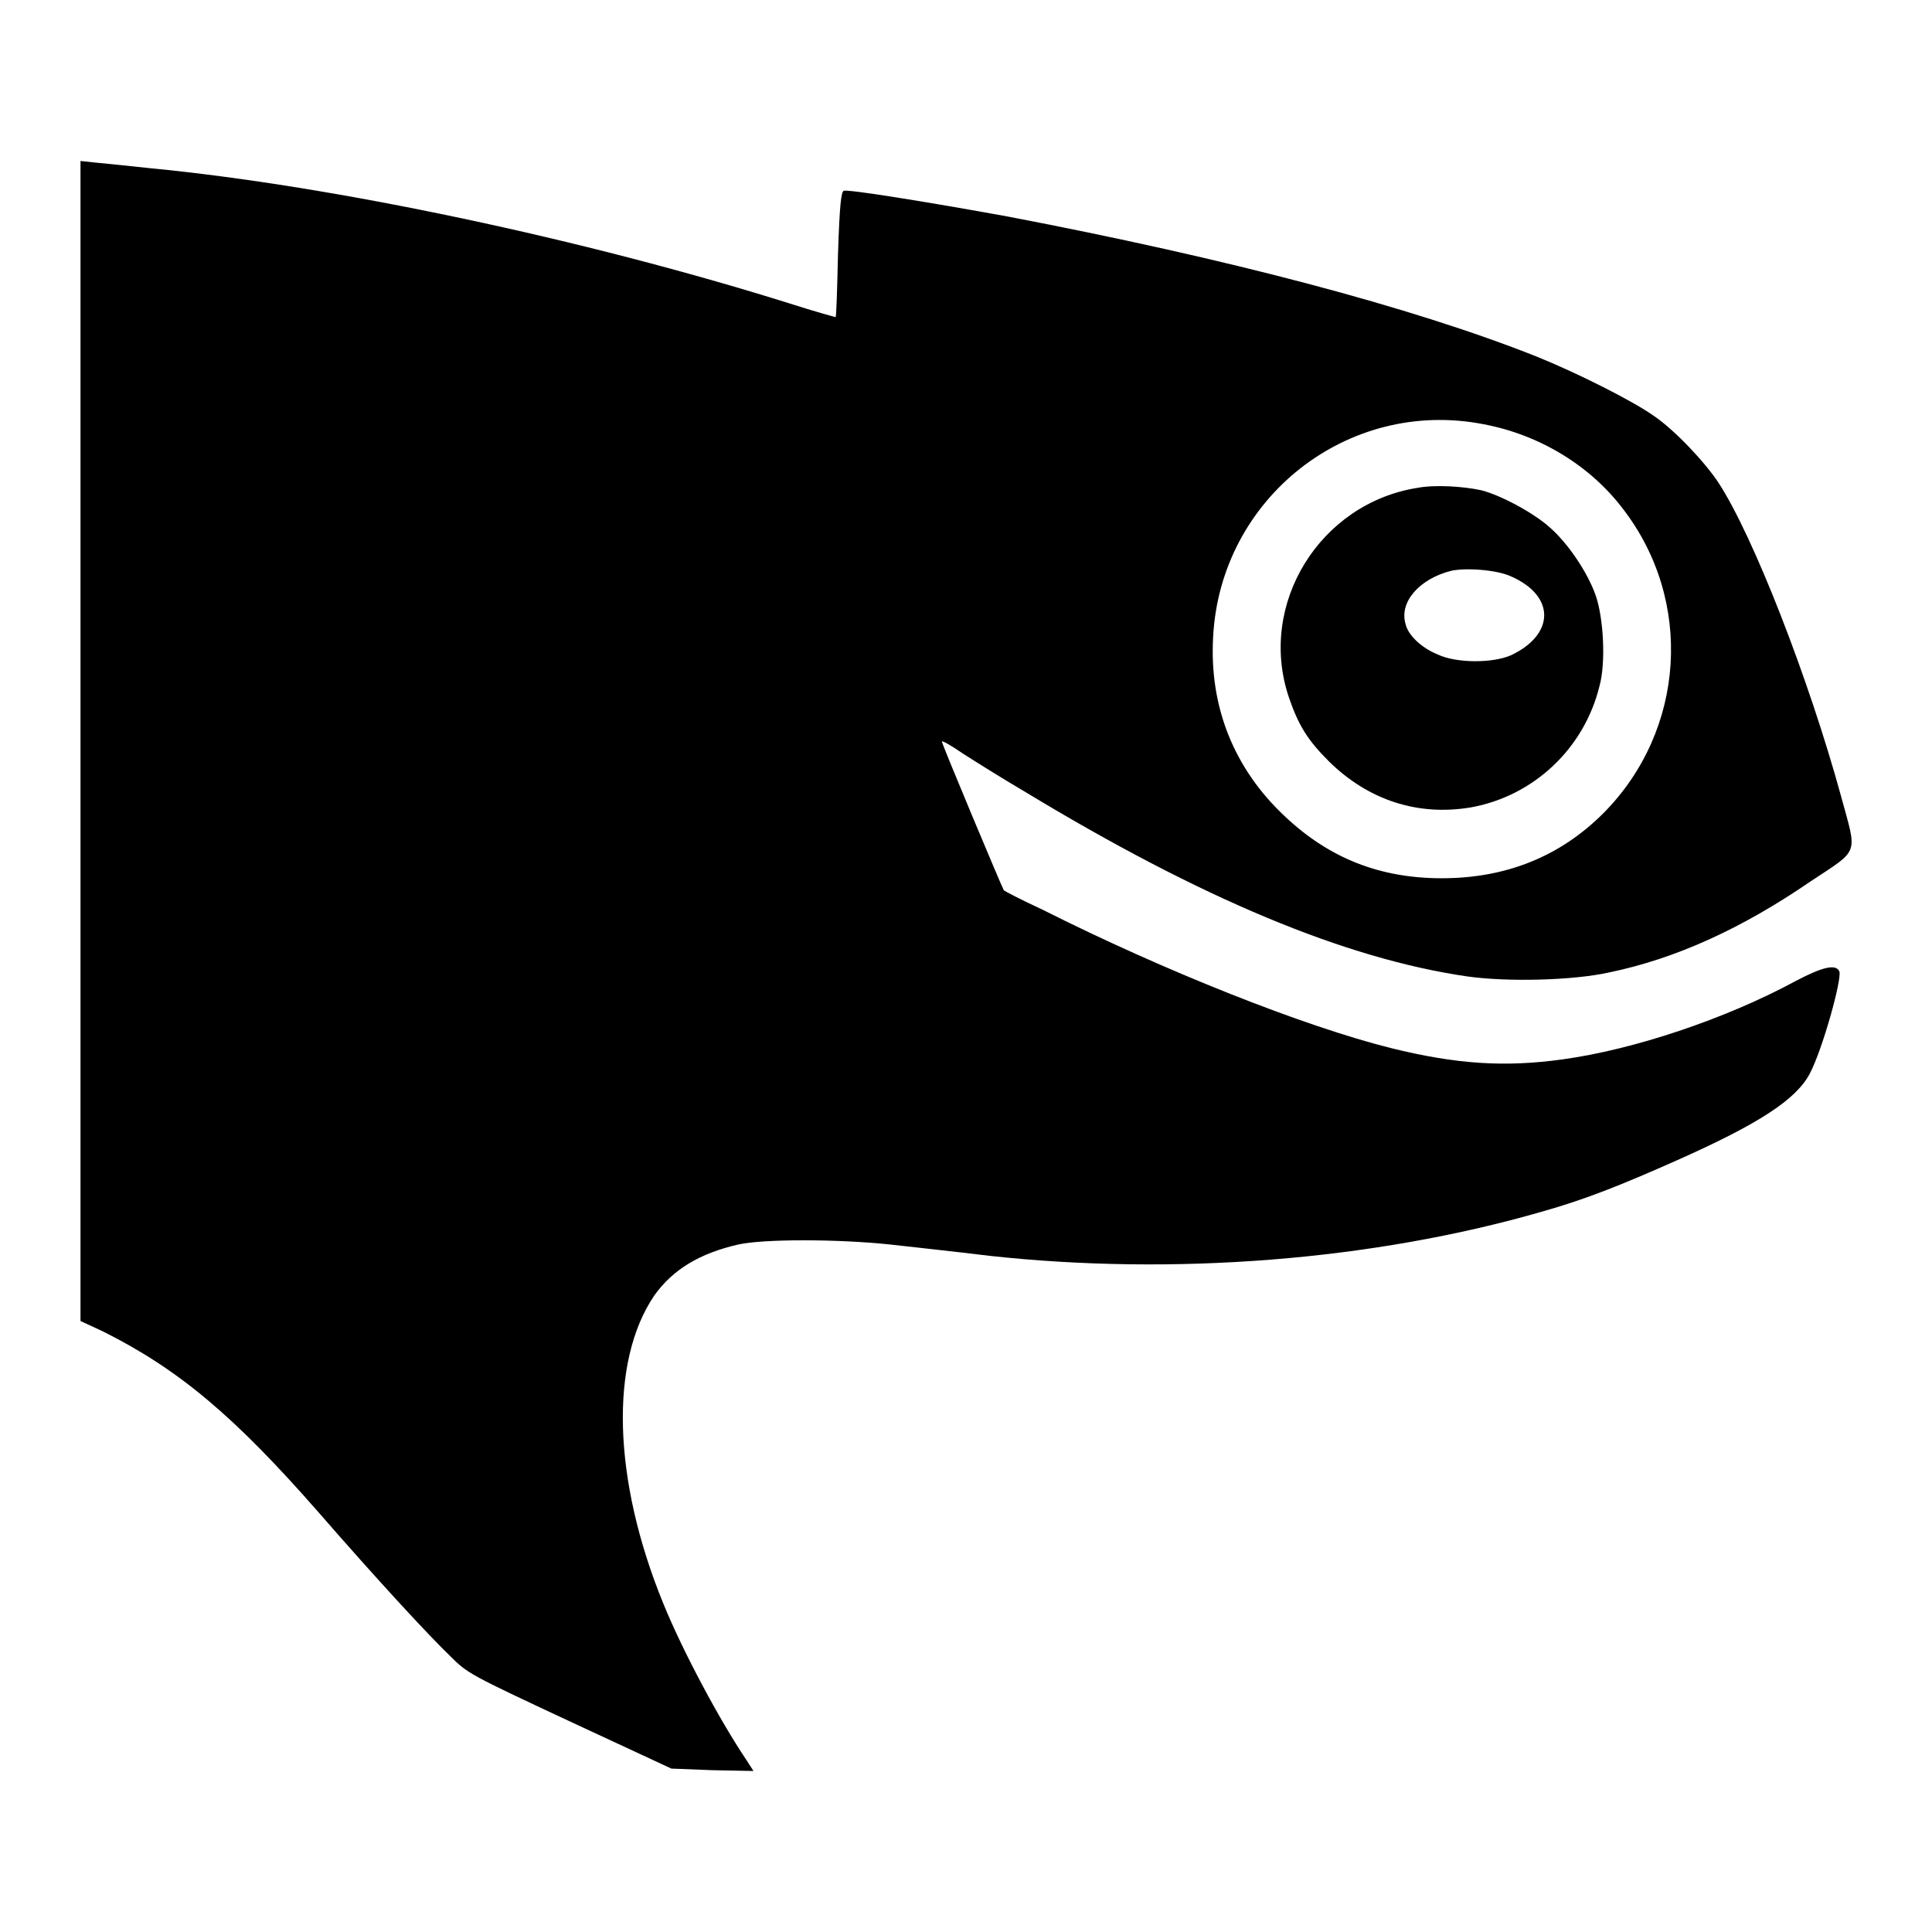
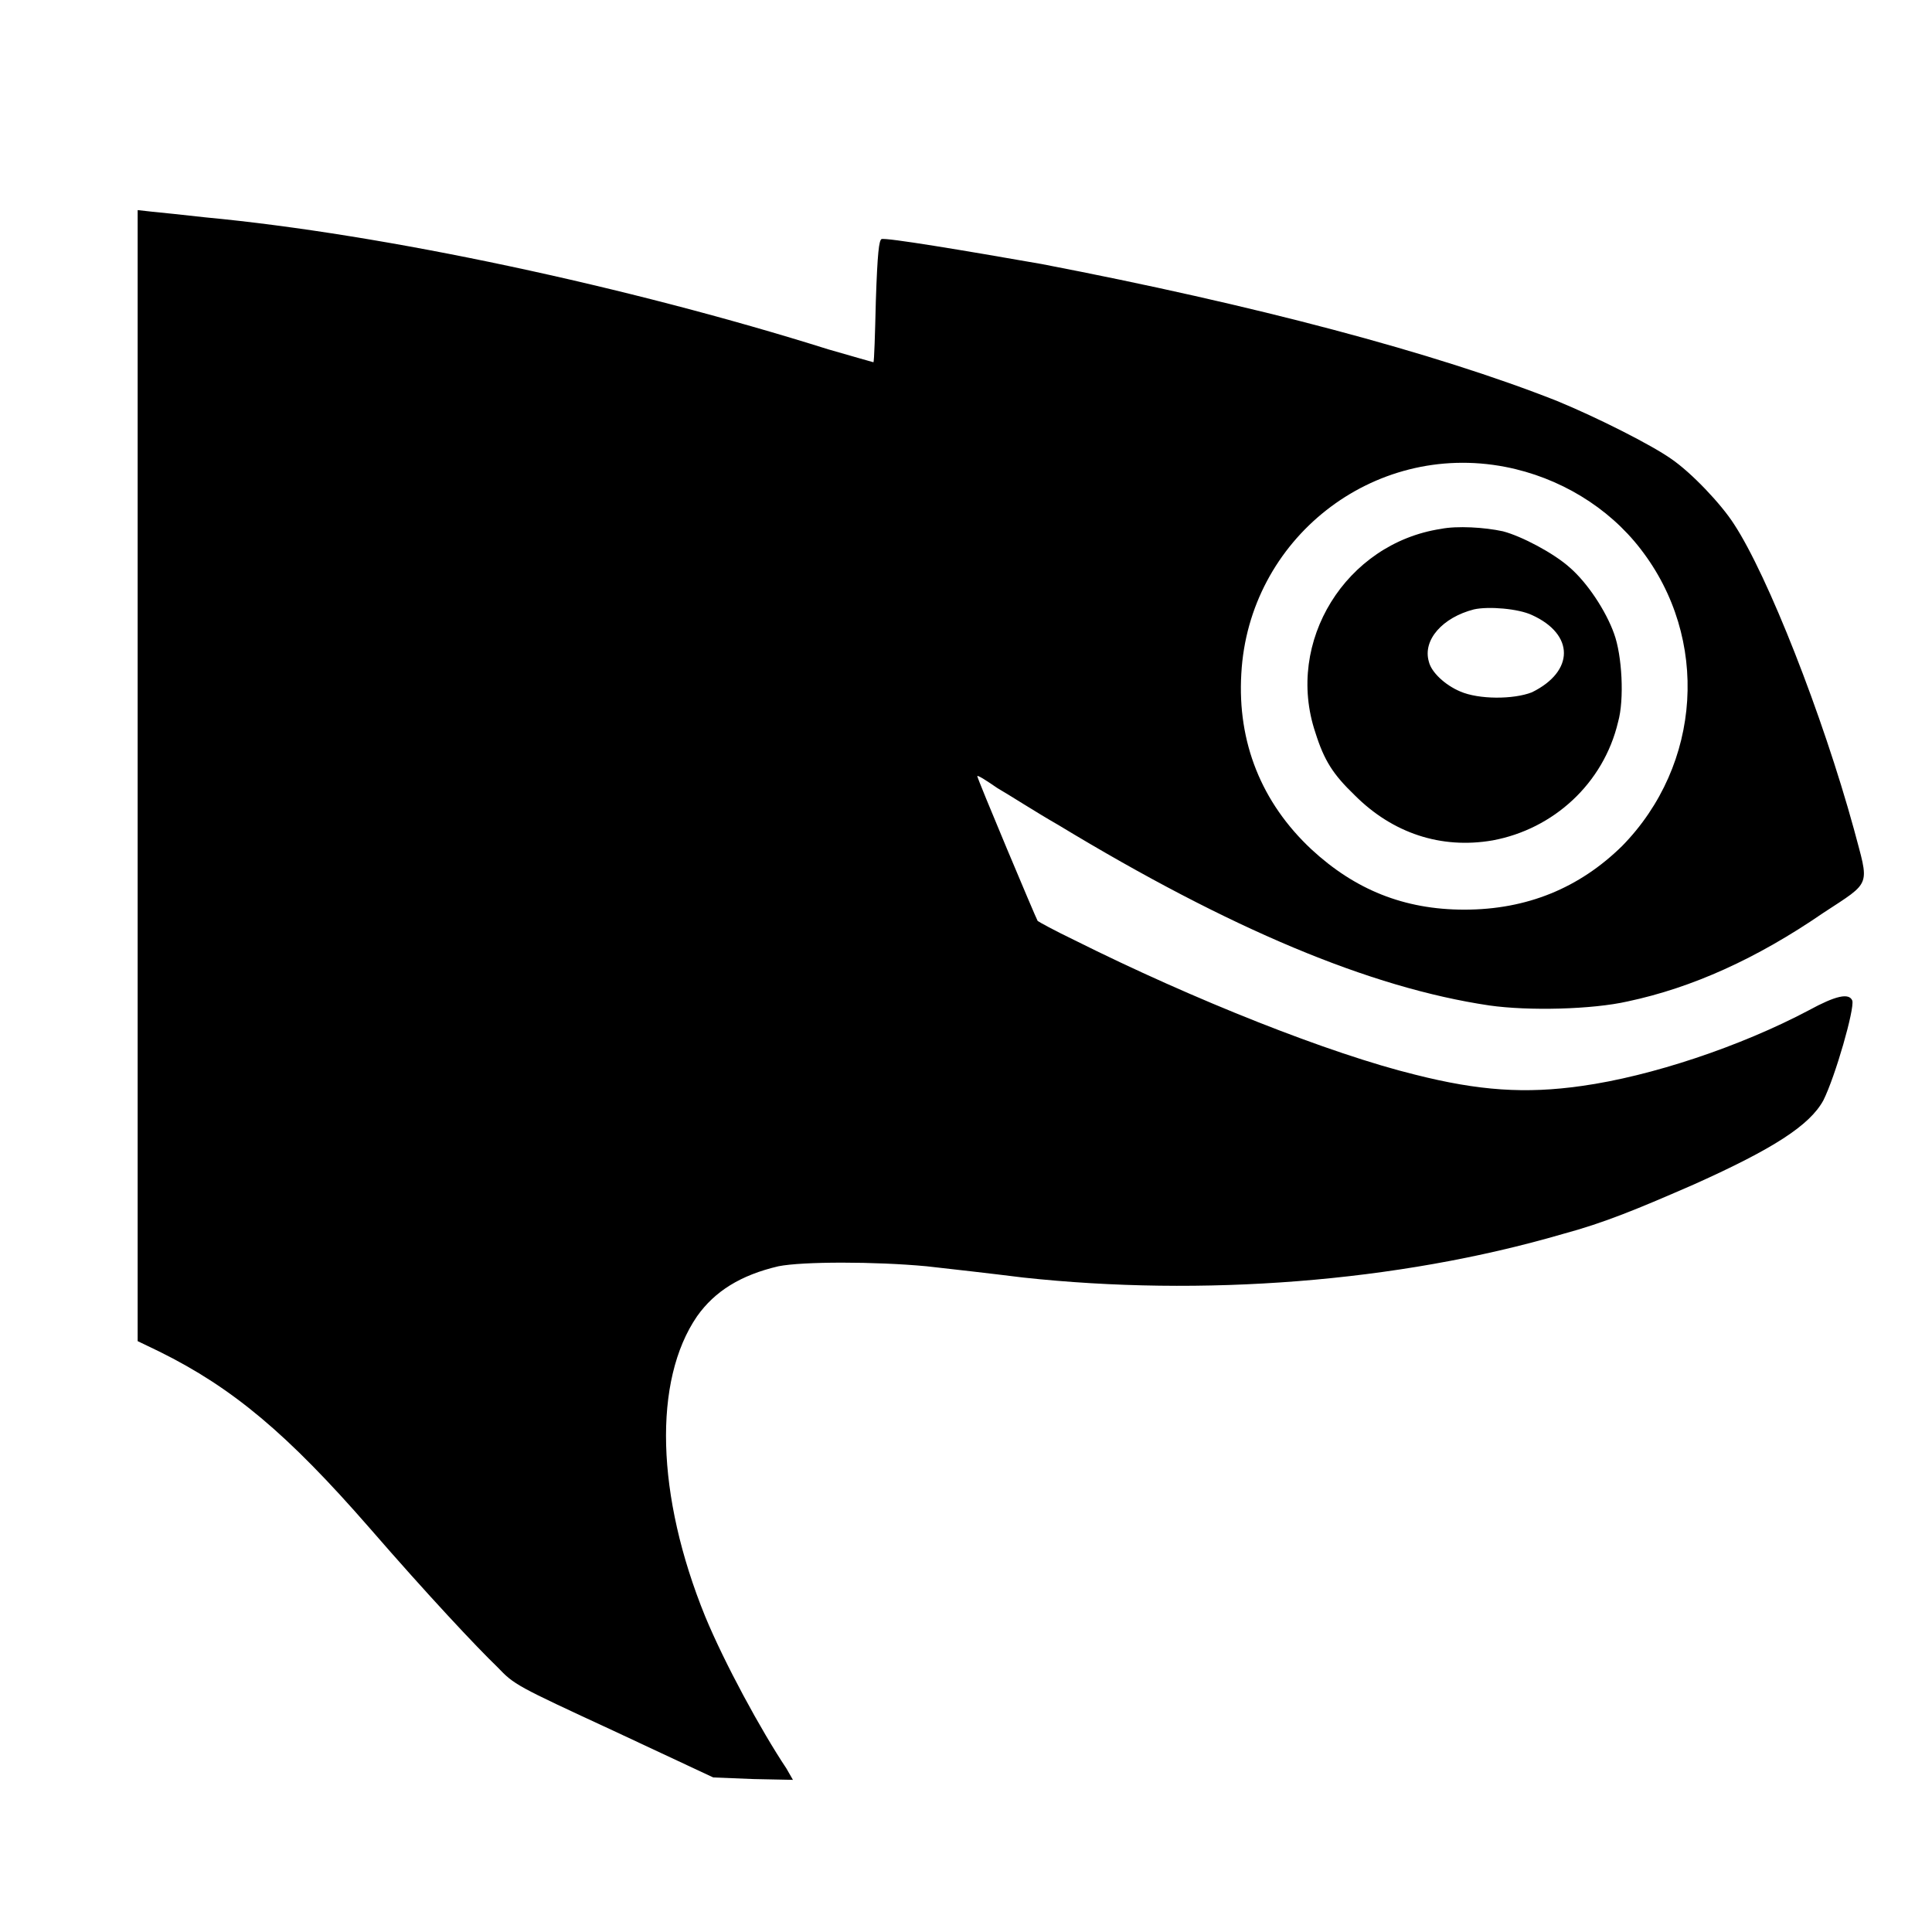
<svg xmlns="http://www.w3.org/2000/svg" width="24" height="24" viewBox="0 0 24 24">
-   <path fill="#000" d="M1 9.2L1 16.41 1.28 16.54C2.22 17.01 2.91 17.59 3.96 18.79 4.7 19.64 5.32 20.31 5.59 20.57 5.81 20.79 5.83 20.8 7.07 21.38L8.34 21.97 8.85 21.99 9.36 22 9.27 21.86C8.94 21.37 8.48 20.51 8.24 19.92 7.61 18.38 7.57 16.91 8.13 16.09 8.36 15.77 8.69 15.57 9.17 15.46 9.48 15.39 10.4 15.39 11.06 15.46 11.33 15.49 11.88 15.55 12.29 15.6 14.57 15.85 17.05 15.66 19.16 15.05 19.69 14.9 20.12 14.73 20.84 14.41 21.85 13.96 22.31 13.66 22.48 13.34 22.64 13.04 22.88 12.17 22.85 12.07 22.81 11.97 22.64 12.01 22.3 12.19 21.43 12.66 20.29 13.04 19.41 13.16 18.69 13.26 18.09 13.22 17.28 13.02 16.2 12.75 14.46 12.06 12.95 11.3 12.69 11.18 12.48 11.07 12.47 11.06 12.45 11.03 11.69 9.22 11.7 9.21 11.71 9.2 11.83 9.27 11.96 9.36 12.1 9.45 12.45 9.67 12.74 9.84 14.92 11.16 16.71 11.91 18.23 12.13 18.73 12.2 19.54 12.18 19.99 12.08 20.81 11.91 21.63 11.54 22.49 10.95 23.11 10.54 23.07 10.63 22.87 9.89 22.47 8.43 21.78 6.66 21.35 6 21.18 5.74 20.8 5.34 20.55 5.17 20.3 4.99 19.61 4.64 19.09 4.43 17.53 3.81 15.24 3.21 12.52 2.69 11.53 2.51 10.54 2.35 10.48 2.37 10.45 2.39 10.43 2.53 10.41 3.16 10.4 3.58 10.39 3.93 10.38 3.94 10.38 3.94 10.12 3.87 9.81 3.77 7.26 2.97 4.15 2.31 1.87 2.09 1.6 2.06 1.29 2.03 1.19 2.02L1 2 1 9.2ZM18.43 5.27C19.12 5.4 19.75 5.78 20.16 6.32 21.04 7.46 20.94 9.07 19.92 10.1 19.38 10.64 18.71 10.91 17.91 10.91 17.14 10.91 16.51 10.66 15.96 10.14 15.33 9.55 15.02 8.78 15.07 7.91 15.16 6.19 16.74 4.94 18.43 5.27ZM17.61 6.06C16.4 6.25 15.62 7.5 16.01 8.66 16.13 9.01 16.24 9.19 16.51 9.46 17 9.94 17.61 10.14 18.27 10.03 19.05 9.89 19.68 9.3 19.87 8.52 19.95 8.23 19.92 7.67 19.82 7.39 19.72 7.11 19.48 6.75 19.25 6.55 19.05 6.37 18.64 6.15 18.4 6.09 18.17 6.04 17.82 6.02 17.61 6.06ZM18.77 7.16C19.32 7.4 19.32 7.88 18.77 8.14 18.54 8.24 18.09 8.24 17.86 8.13 17.66 8.05 17.49 7.89 17.46 7.75 17.38 7.48 17.63 7.19 18.03 7.09 18.22 7.05 18.6 7.08 18.77 7.16Z" />
+   <path fill="#000" d="M1.71 9.63L1.71 16.66 1.98 16.79C2.89 17.24 3.57 17.81 4.59 18.98 5.31 19.81 5.92 20.46 6.18 20.71 6.39 20.93 6.41 20.94 7.62 21.5L8.86 22.08 9.36 22.1 9.85 22.11 9.77 21.97C9.45 21.49 9 20.66 8.76 20.08 8.15 18.58 8.11 17.15 8.66 16.35 8.88 16.04 9.2 15.84 9.67 15.73 9.97 15.67 10.87 15.67 11.51 15.73 11.78 15.76 12.31 15.82 12.71 15.87 14.93 16.11 17.35 15.93 19.41 15.33 19.93 15.19 20.34 15.02 21.05 14.71 22.03 14.27 22.48 13.98 22.65 13.67 22.8 13.37 23.04 12.53 23.01 12.43 22.97 12.33 22.8 12.37 22.47 12.55 21.62 13 20.51 13.37 19.65 13.49 18.95 13.59 18.37 13.55 17.58 13.35 16.52 13.09 14.83 12.42 13.35 11.68 13.1 11.56 12.9 11.45 12.89 11.44 12.87 11.41 12.13 9.65 12.14 9.64 12.15 9.63 12.26 9.7 12.39 9.79 12.53 9.87 12.87 10.09 13.15 10.25 15.28 11.54 17.02 12.27 18.5 12.49 18.99 12.56 19.78 12.54 20.22 12.44 21.02 12.27 21.82 11.91 22.65 11.34 23.26 10.94 23.22 11.02 23.03 10.3 22.64 8.88 21.96 7.15 21.54 6.51 21.38 6.26 21.01 5.87 20.76 5.7 20.52 5.53 19.85 5.19 19.34 4.98 17.82 4.38 15.59 3.79 12.94 3.28 11.97 3.11 11.01 2.95 10.95 2.97 10.92 2.99 10.9 3.13 10.88 3.74 10.87 4.15 10.86 4.49 10.85 4.5 10.85 4.5 10.6 4.43 10.29 4.34 7.81 3.56 4.78 2.91 2.55 2.7 2.29 2.67 1.99 2.64 1.89 2.63L1.71 2.61 1.71 9.63ZM18.7 5.8C19.37 5.93 19.98 6.3 20.38 6.82 21.24 7.93 21.14 9.5 20.15 10.51 19.62 11.03 18.97 11.3 18.19 11.3 17.44 11.3 16.83 11.05 16.29 10.55 15.67 9.97 15.37 9.22 15.42 8.37 15.51 6.7 17.05 5.48 18.7 5.8ZM17.9 6.57C16.72 6.75 15.96 7.97 16.34 9.1 16.45 9.45 16.56 9.62 16.83 9.88 17.3 10.35 17.9 10.55 18.54 10.44 19.3 10.3 19.92 9.73 20.1 8.97 20.18 8.69 20.15 8.14 20.05 7.87 19.95 7.59 19.72 7.24 19.5 7.05 19.3 6.87 18.9 6.66 18.67 6.6 18.44 6.55 18.1 6.53 17.9 6.57ZM19.03 7.64C19.56 7.88 19.56 8.34 19.03 8.6 18.8 8.69 18.37 8.69 18.14 8.59 17.95 8.51 17.78 8.35 17.75 8.22 17.67 7.95 17.92 7.67 18.31 7.57 18.49 7.53 18.86 7.56 19.03 7.64Z" />
</svg>
